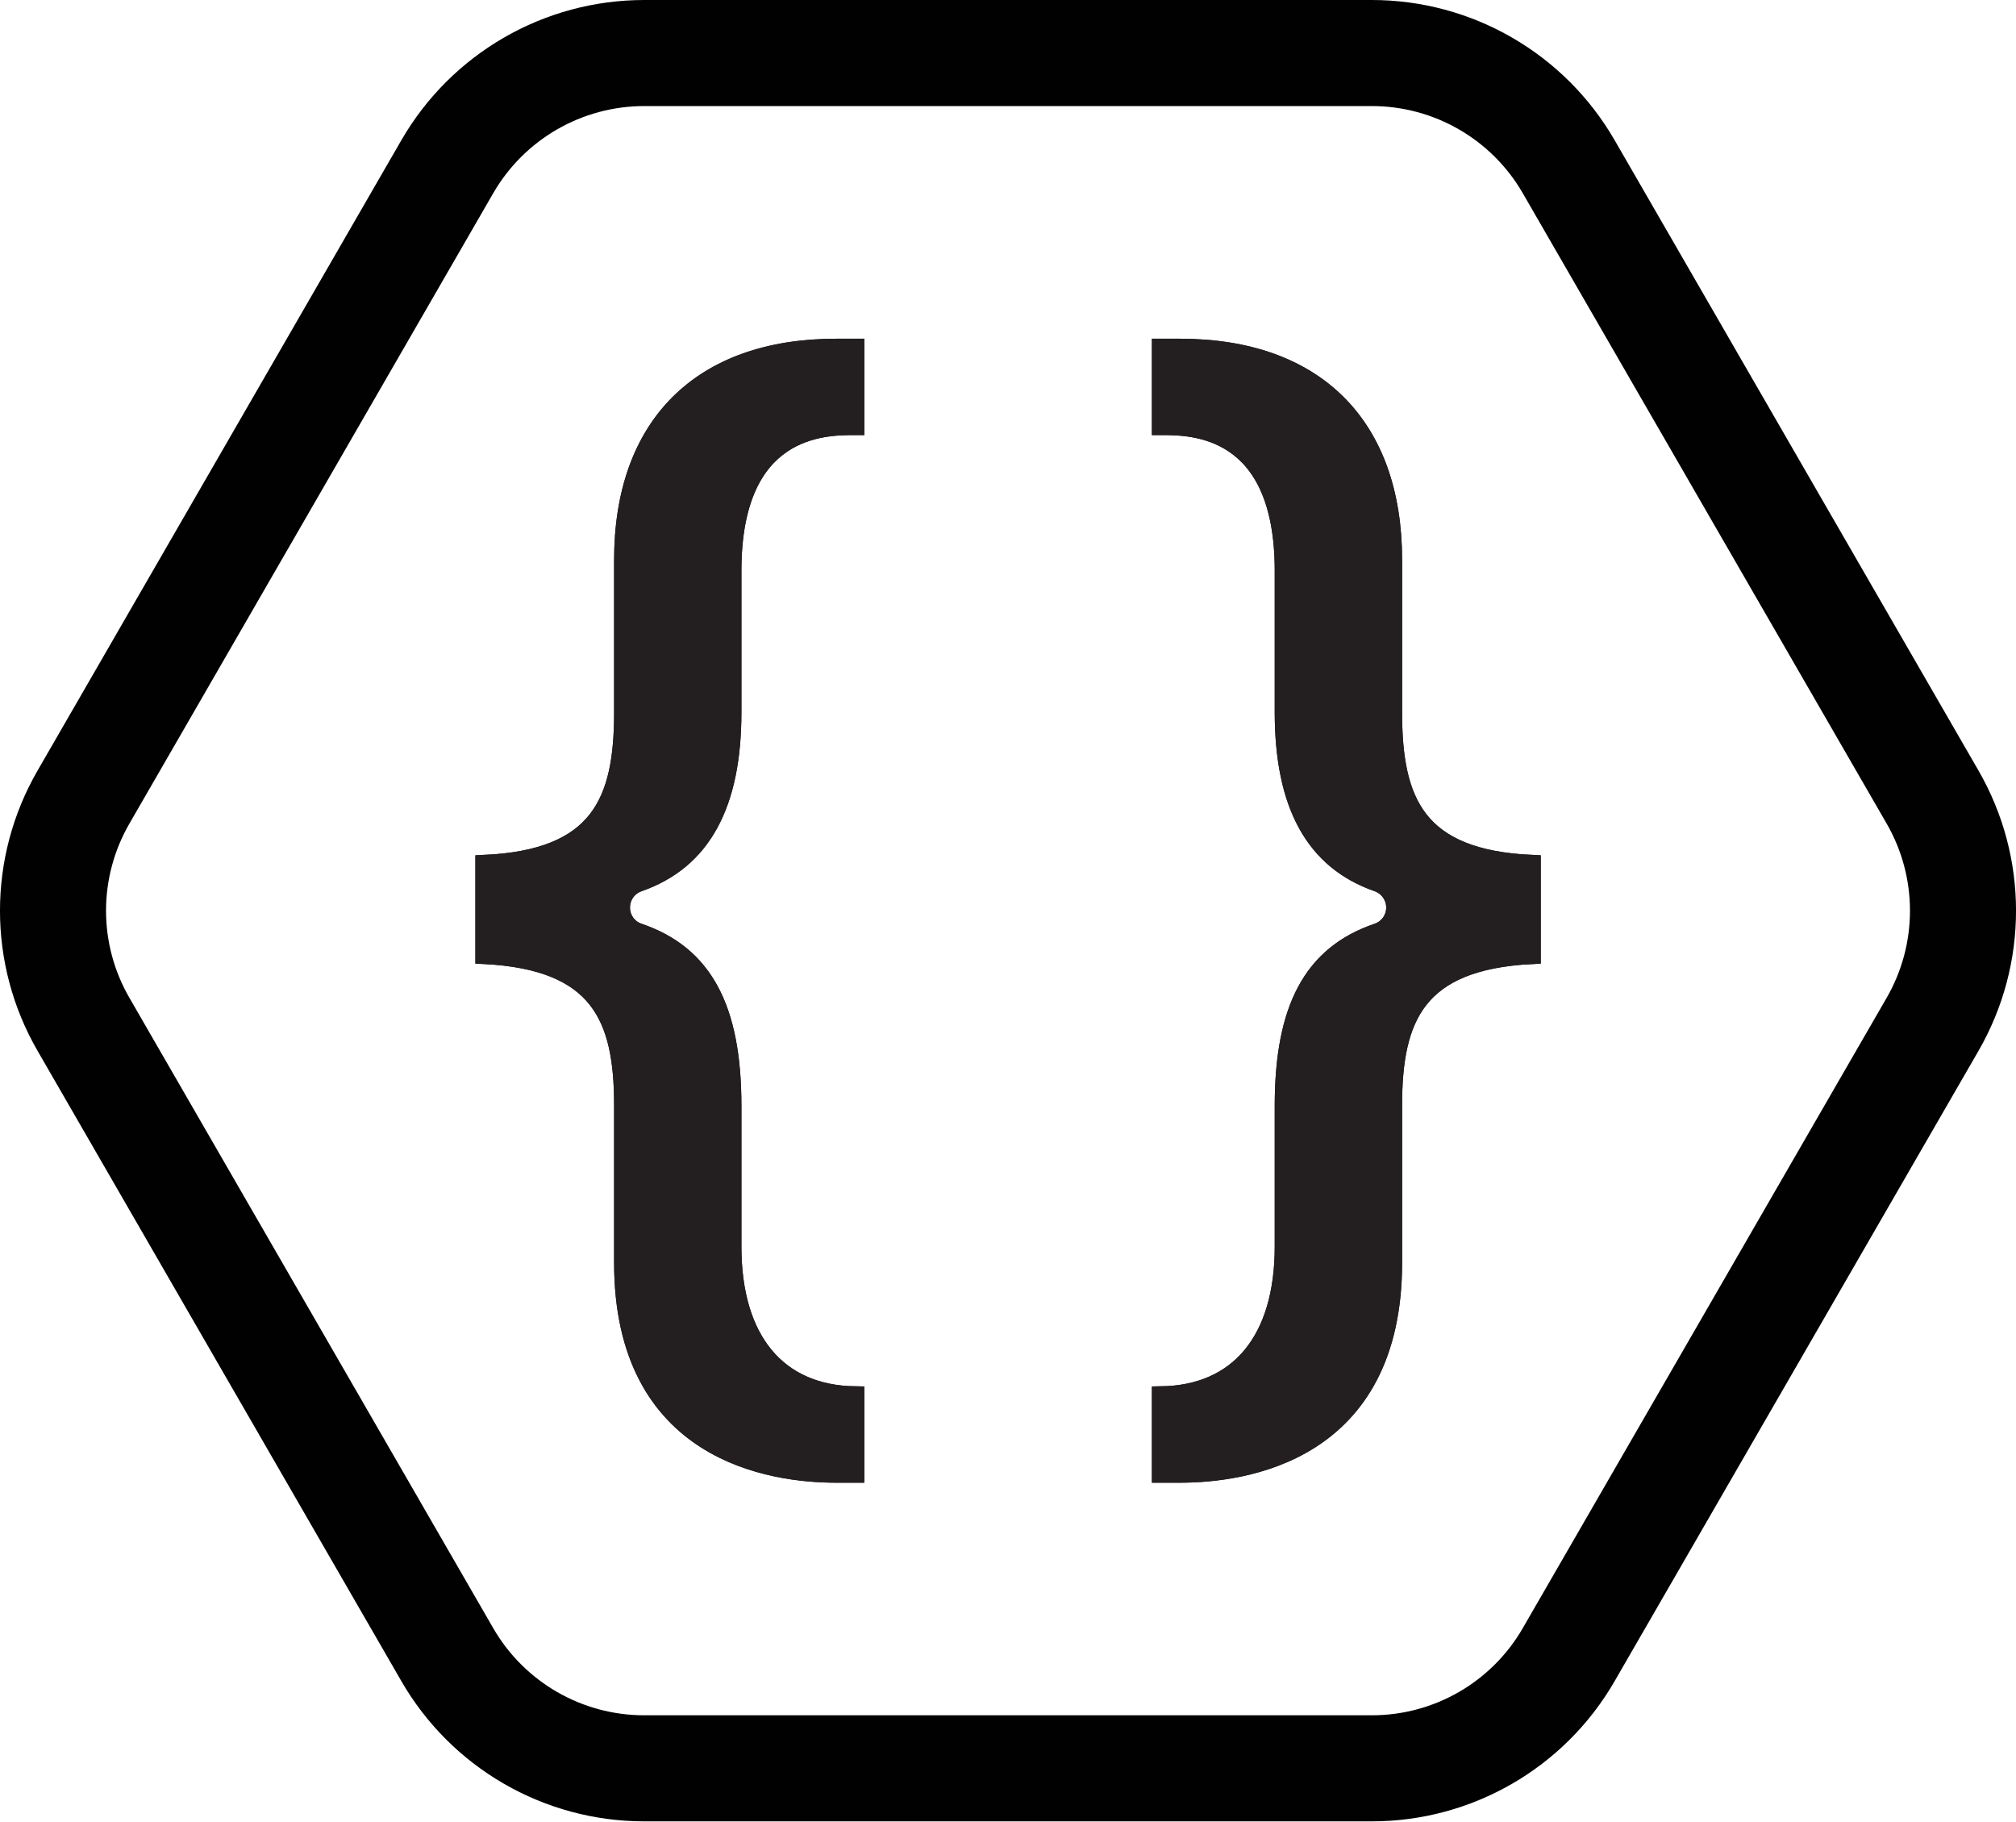
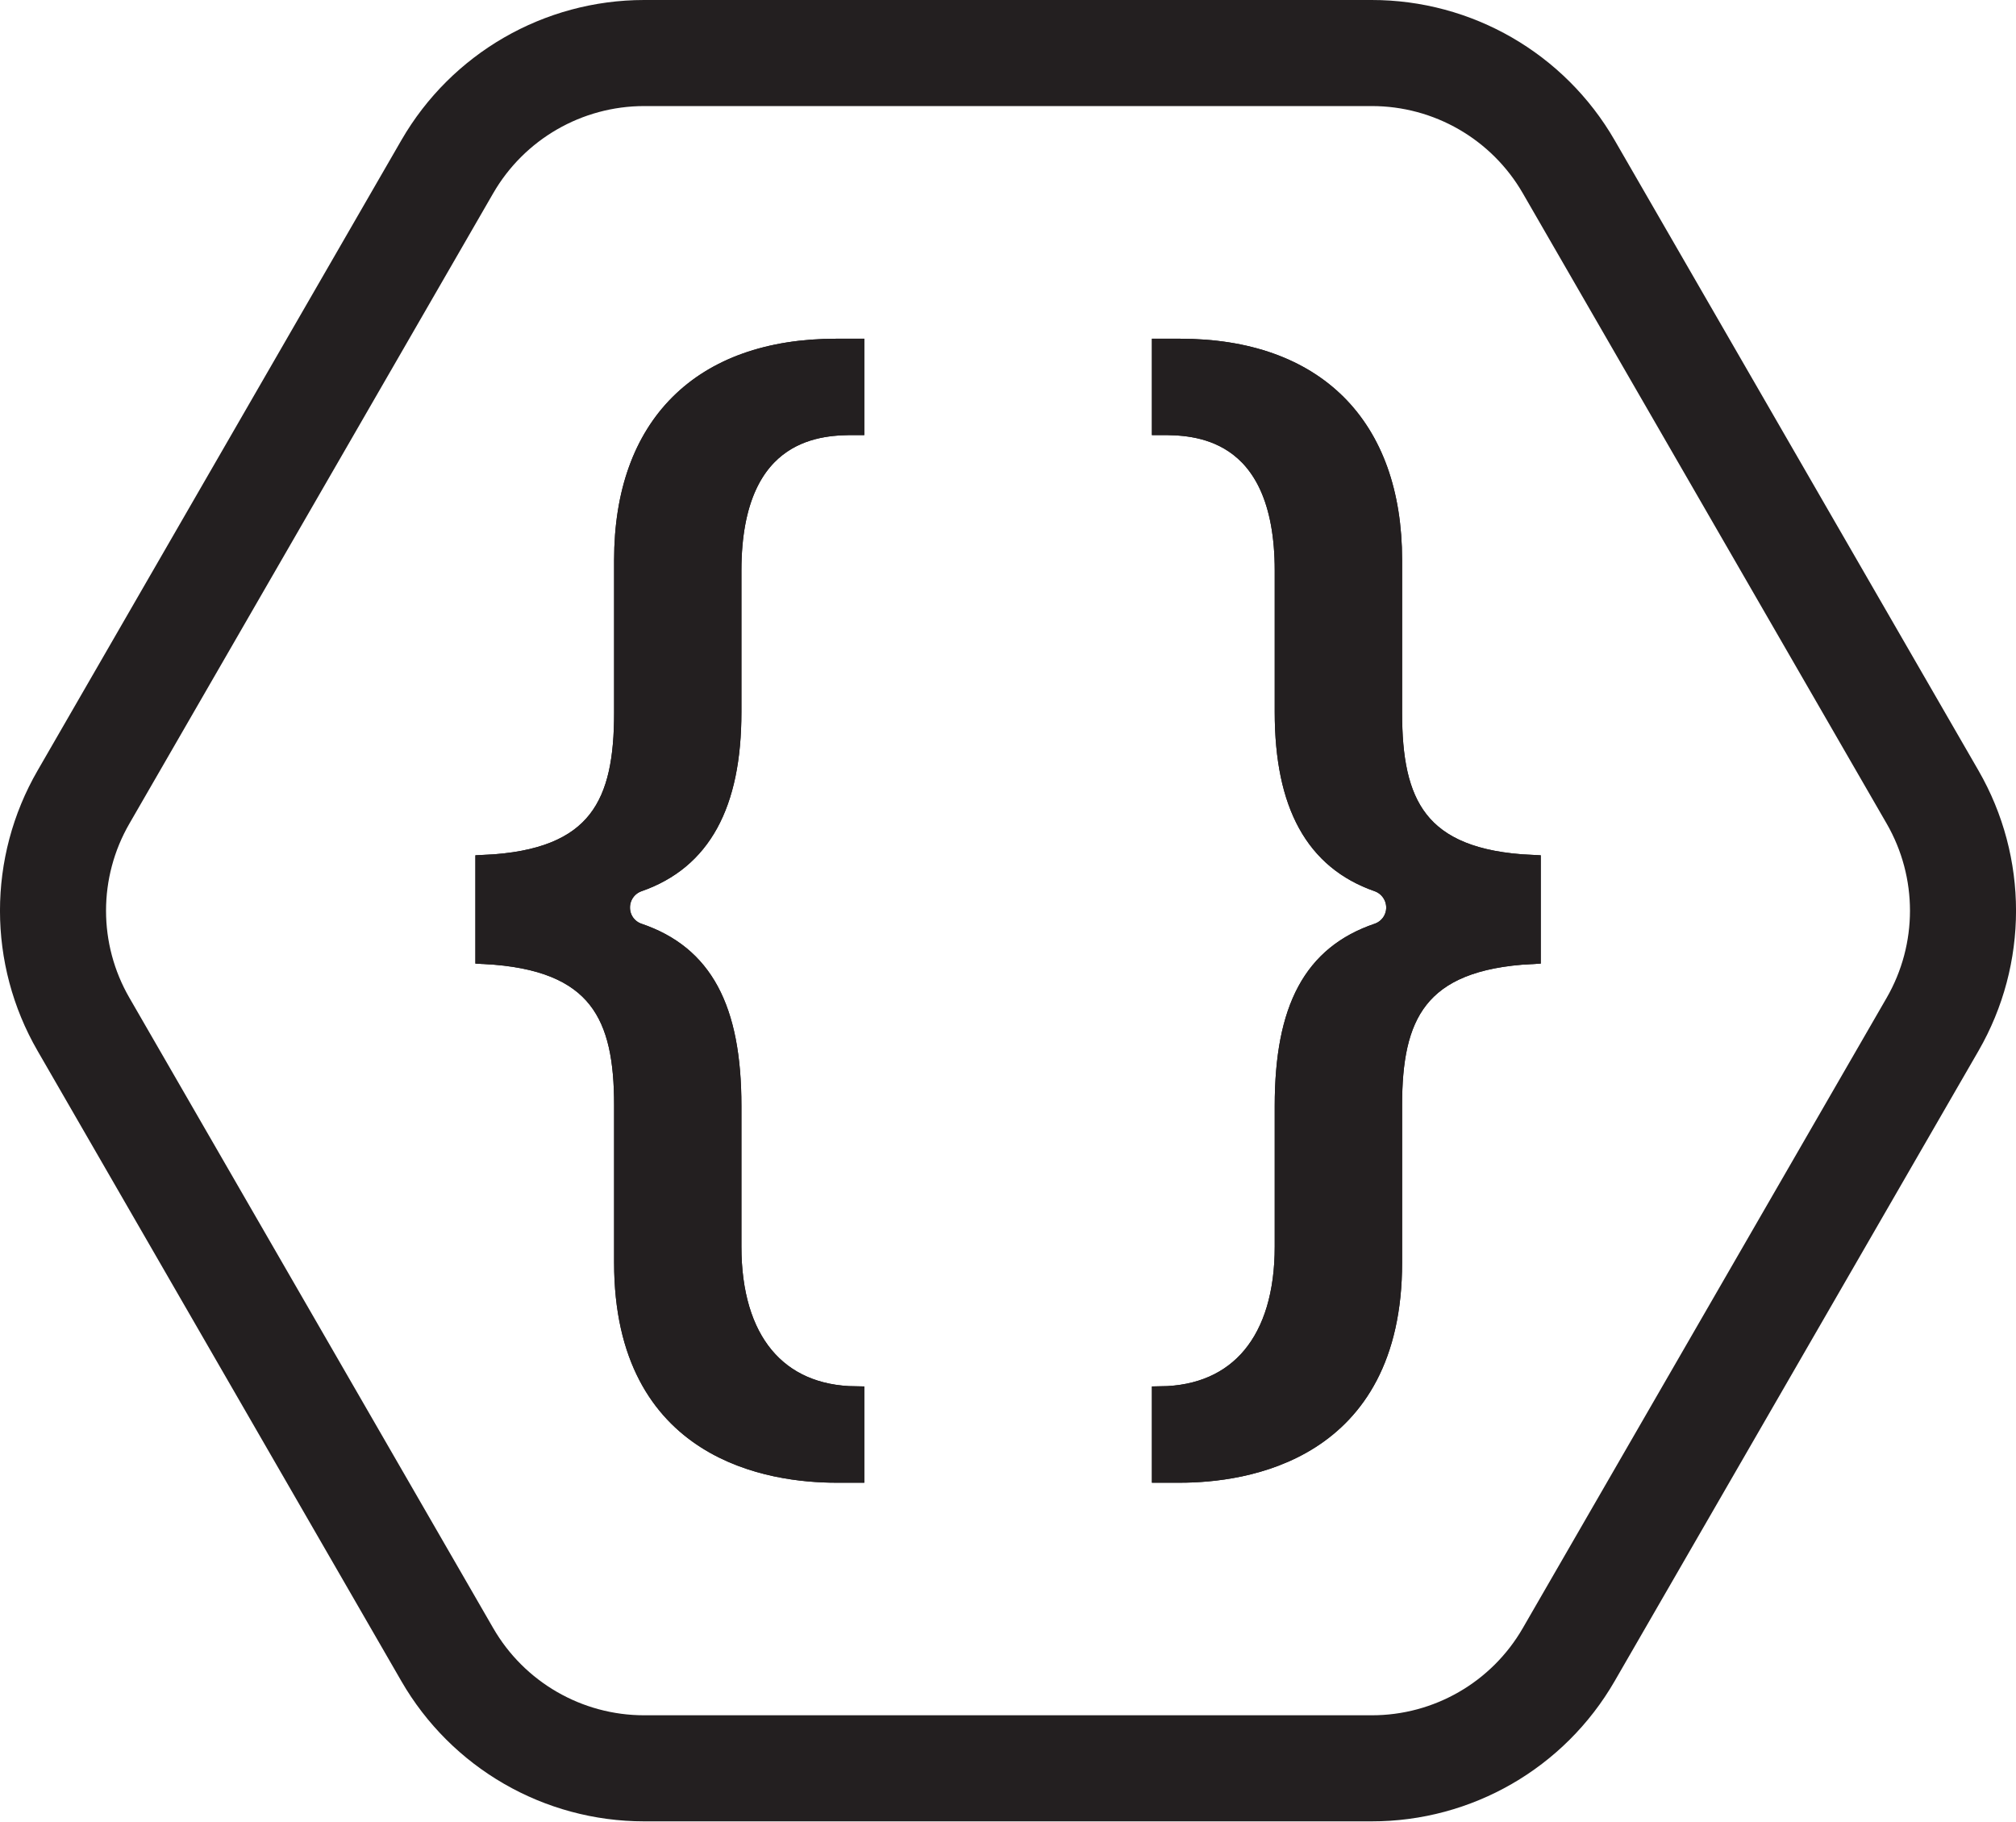
<svg xmlns="http://www.w3.org/2000/svg" viewBox="0 0 285.15 257.57">
  <defs>
-     <style>.cls-1{fill:none;stroke:#010101;stroke-width:15px;}.cls-1,.cls-2{stroke-miterlimit:10;}.cls-2{fill:#231f20;stroke:#231f20;stroke-width:2.5px;}</style>
+     <style>.cls-1{fill:none;stroke-width:15px;}.cls-1,.cls-2{stroke:#231f20;stroke-miterlimit:10;}.cls-2{fill:#231f20;stroke-width:2.5px;}</style>
  </defs>
  <g id="Layer_2" data-name="Layer 2">
    <g id="Layer_1-2" data-name="Layer 1">
      <path class="cls-1" d="M194,7.5H91.11A32.17,32.17,0,0,0,63.27,23.57L11.81,112.72a32.1,32.1,0,0,0,0,32.14L63.27,234a32.15,32.15,0,0,0,27.84,16.07H194A32.13,32.13,0,0,0,221.88,234l51.47-89.14a32.15,32.15,0,0,0,0-32.14L221.88,23.57A32.15,32.15,0,0,0,194,7.5Z" />
      <path class="cls-2" d="M164.18,208.43V197.3c11-.14,17.37-7.78,17.37-21v-19.9c0-13.86,4.09-21.45,13.27-24.58a3.66,3.66,0,0,0,2.5-3.48,3.71,3.71,0,0,0-2.48-3.49c-8.94-3.12-13.29-11-13.29-24.15v-20c0-20.42-13-20.42-17.24-20.42h-.13V49.15h2.71c19.18,0,30.18,11,30.18,30.06V100.8c0,12.59,3.36,20.62,19.61,21.35v12.93c-16.25.83-19.61,8.78-19.61,21.2v22.28c0,27-21.11,29.87-30.18,29.87Z" />
      <path class="cls-2" d="M164.18,208.43V197.3c11-.14,17.37-7.78,17.37-21v-19.9c0-13.86,4.09-21.45,13.27-24.58a3.66,3.66,0,0,0,2.5-3.48,3.71,3.71,0,0,0-2.48-3.49c-8.94-3.12-13.29-11-13.29-24.15v-20c0-20.42-13-20.42-17.24-20.42h-.13V49.15h2.71c19.18,0,30.18,11,30.18,30.06V100.8c0,12.59,3.36,20.62,19.61,21.35v12.93c-16.25.83-19.61,8.78-19.61,21.2v22.28c0,27-21.11,29.87-30.18,29.87Z" />
      <path class="cls-2" d="M121,208.43V197.3c-11-.14-17.38-7.78-17.38-21v-19.9c0-13.86-4.09-21.45-13.27-24.58a3.64,3.64,0,0,1-2.49-3.48,3.68,3.68,0,0,1,2.48-3.49c8.94-3.12,13.28-11,13.28-24.15v-20c0-20.42,13-20.42,17.25-20.42H121V49.15h-2.72c-19.17,0-30.17,11-30.17,30.06V100.8c0,12.59-3.36,20.62-19.62,21.35v12.93c16.26.83,19.62,8.78,19.62,21.2v22.28c0,27,21.1,29.87,30.17,29.87Z" />
      <path class="cls-2" d="M121,208.43V197.3c-11-.14-17.38-7.78-17.38-21v-19.9c0-13.86-4.09-21.45-13.27-24.58a3.64,3.64,0,0,1-2.49-3.48,3.68,3.68,0,0,1,2.48-3.49c8.94-3.12,13.28-11,13.28-24.15v-20c0-20.42,13-20.42,17.25-20.42H121V49.15h-2.72c-19.17,0-30.17,11-30.17,30.06V100.8c0,12.59-3.36,20.62-19.62,21.35v12.93c16.26.83,19.62,8.78,19.62,21.2v22.28c0,27,21.1,29.87,30.17,29.87Z" />
    </g>
  </g>
</svg>
